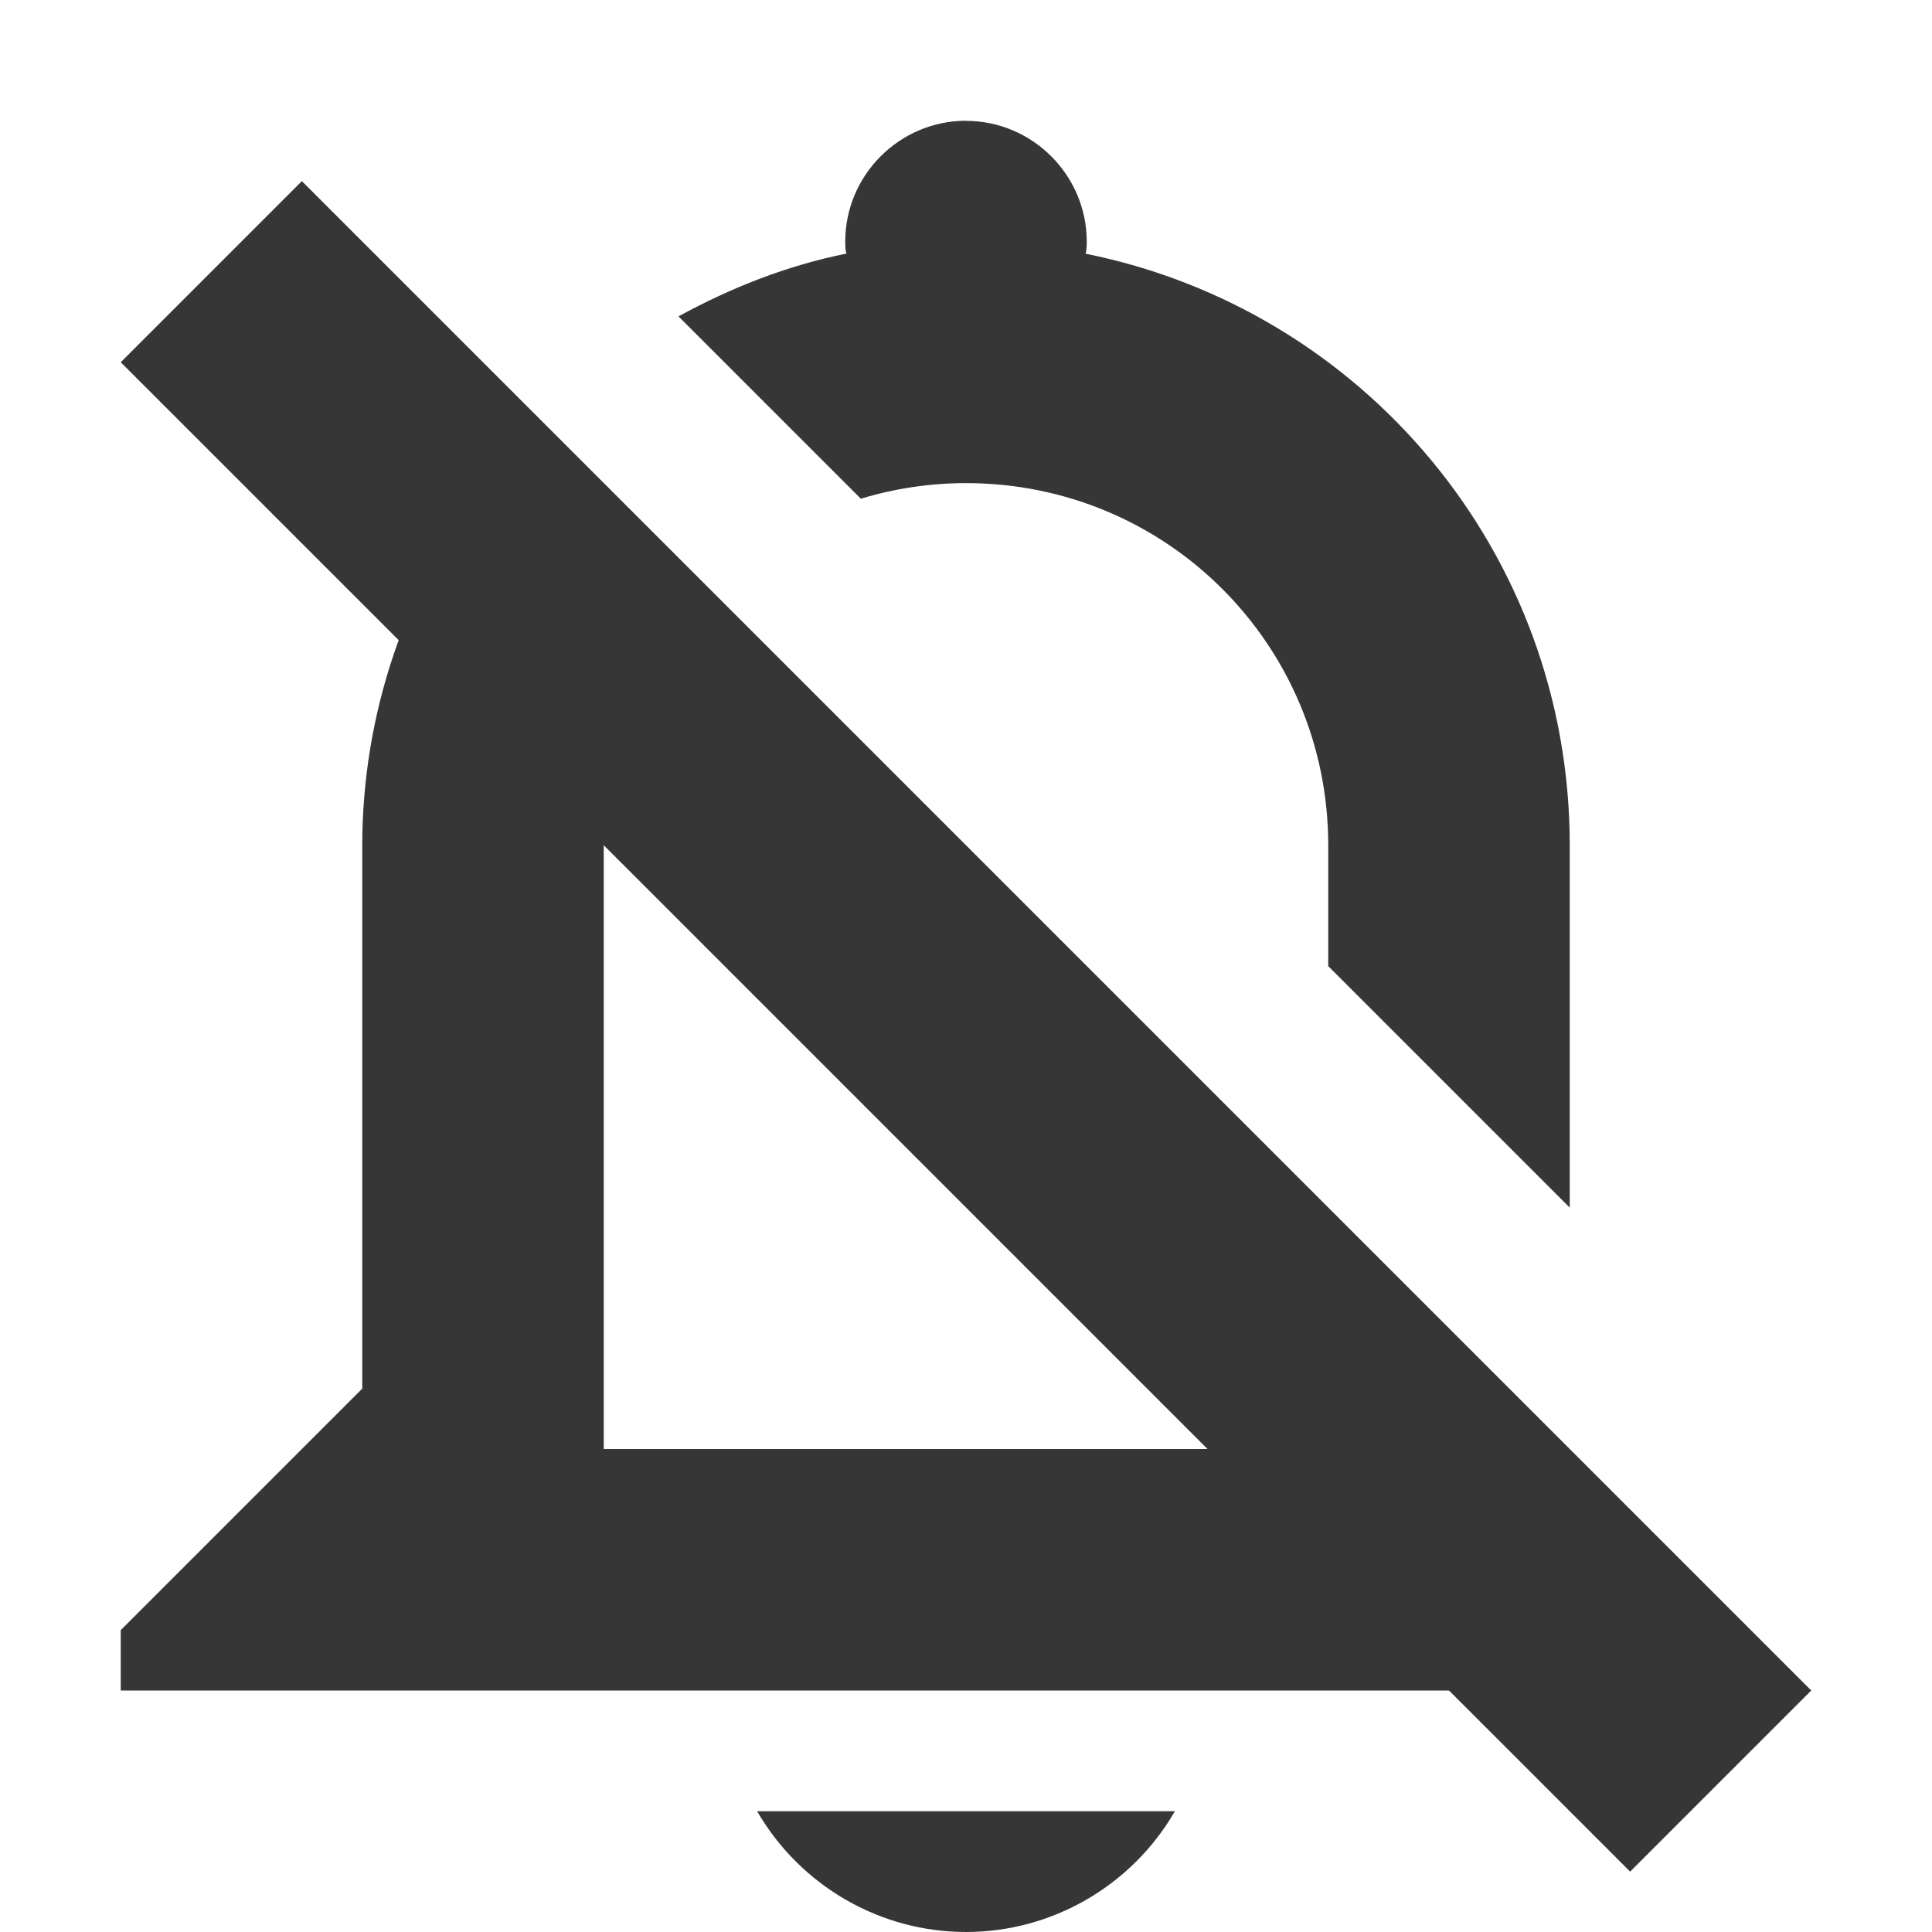
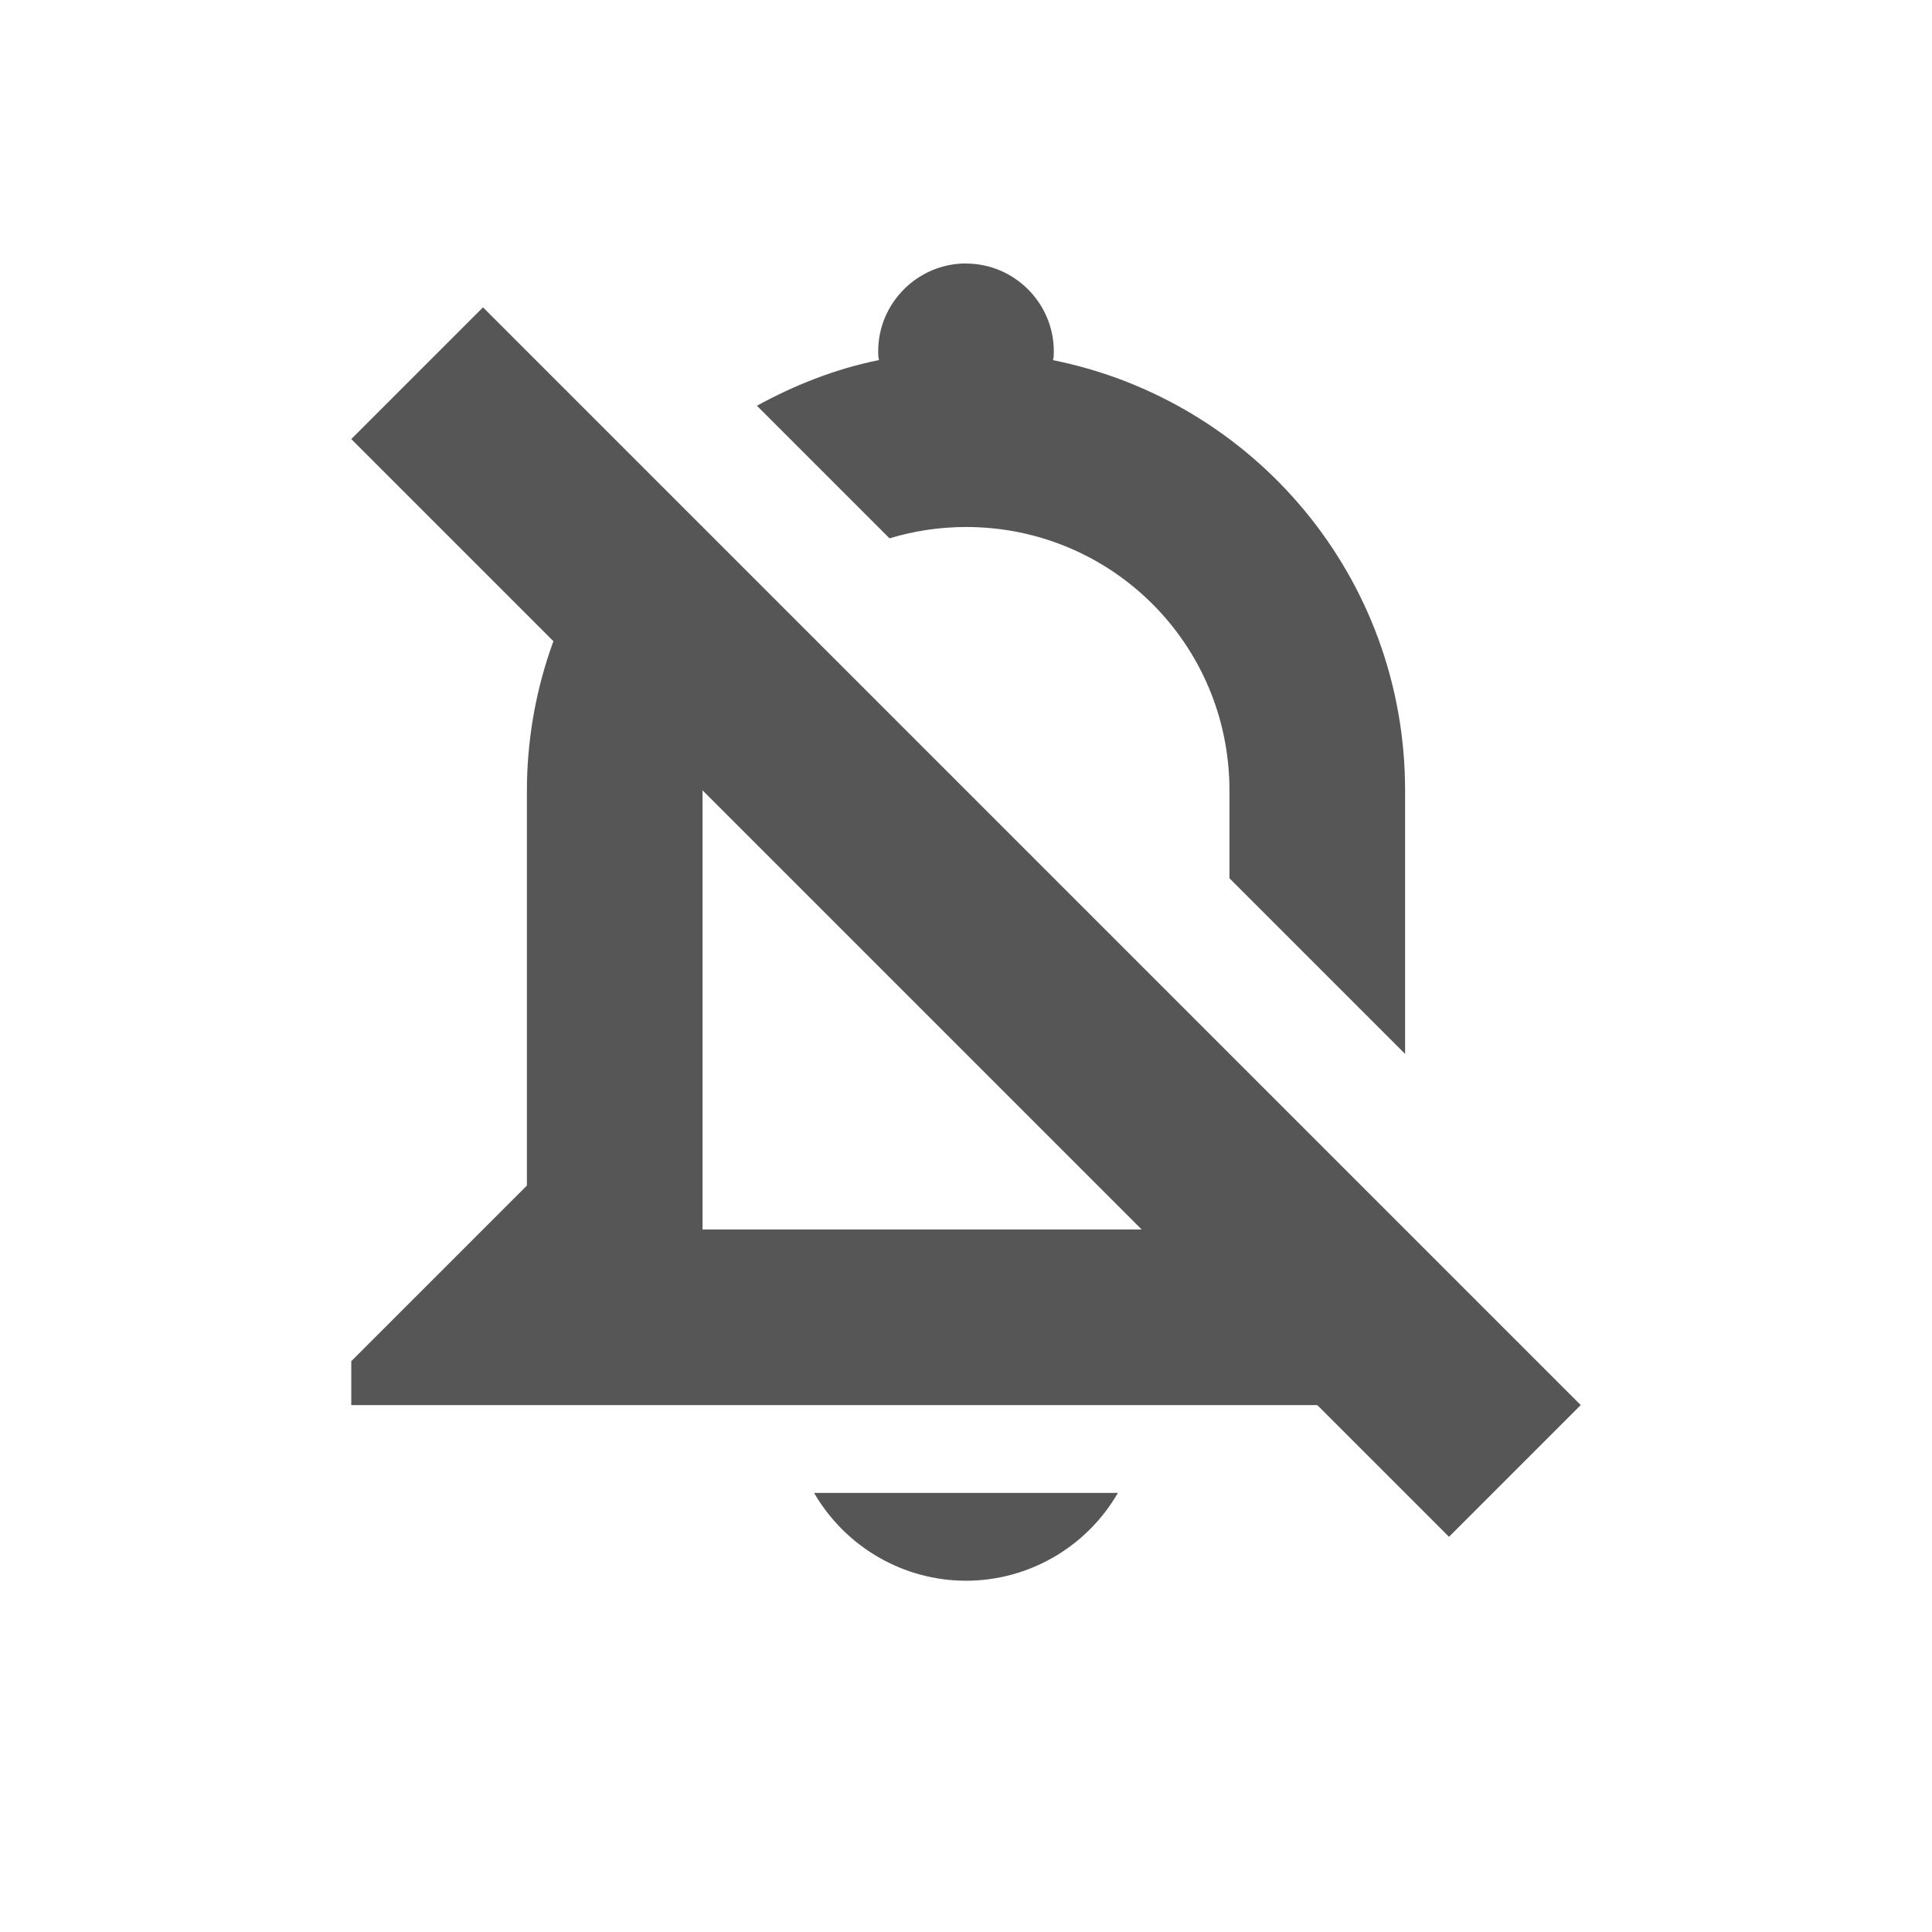
- <svg xmlns="http://www.w3.org/2000/svg" width="16" height="16" version="1.1">
+ <svg xmlns="http://www.w3.org/2000/svg" width="22" height="22" version="1.1">
  <style id="current-color-scheme" type="text/css">.ColorScheme-Text {
-             color:#363636;
+             color:#565656;
        }</style>
-   <path class="ColorScheme-Text" d="m8 1c-0.55 0-1 0.45-1 1 0 0.03-2.344e-4 0.07 0.01 0.1-0.497 0.1-0.961 0.285-1.391 0.52l1.51 1.51c0.275-0.083 0.568-0.129 0.871-0.129 1.662 0 3 1.338 3 3v1l2 2v-3c0-2.43-1.72-4.44-4.01-4.9 0.01-0.03 0.01-0.07 0.01-0.1 0-0.55-0.45-1-1-1zm-3.992 3.008a4.96 4.96 0 0 0-1.008 2.992v4.5l-2 2v0.5h13l-3-3v1h-6v-5c0-0.573 0.161-1.108 0.438-1.562zm2.262 10.992c0.36 0.62 1.02 1 1.73 1s1.371-0.38 1.73-1h-3.461z" fill="currentColor" />
-   <path class="ColorScheme-Text" d="M 2.5,1.5 15,14 13.5,15.5 1,3 Z" fill="currentColor" />
+   <path class="ColorScheme-Text" d="m11 3c-0.55 0-1 0.45-1 1 0 0.03-2.344e-4 0.07 0.01 0.1-0.497 0.1-0.961 0.285-1.391 0.52l1.51 1.51c0.275-0.083 0.568-0.129 0.871-0.129 1.662 0 3 1.338 3 3v1l2 2v-3c0-2.43-1.72-4.44-4.01-4.9 0.01-0.03 0.01-0.07 0.01-0.1 0-0.55-0.45-1-1-1zm-3.992 3.008a4.96 4.96 0 0 0-1.008 2.992v4.5l-2 2v0.5h13l-3-3v1h-6v-5c0-0.573 0.161-1.108 0.438-1.562zm2.262 10.992c0.36 0.62 1.02 1 1.73 1s1.371-0.38 1.73-1h-3.461z" fill="currentColor" />
+   <path class="ColorScheme-Text" d="M 5.5,3.5 18,16 16.5,17.5 4,5 Z" fill="currentColor" />
</svg>
